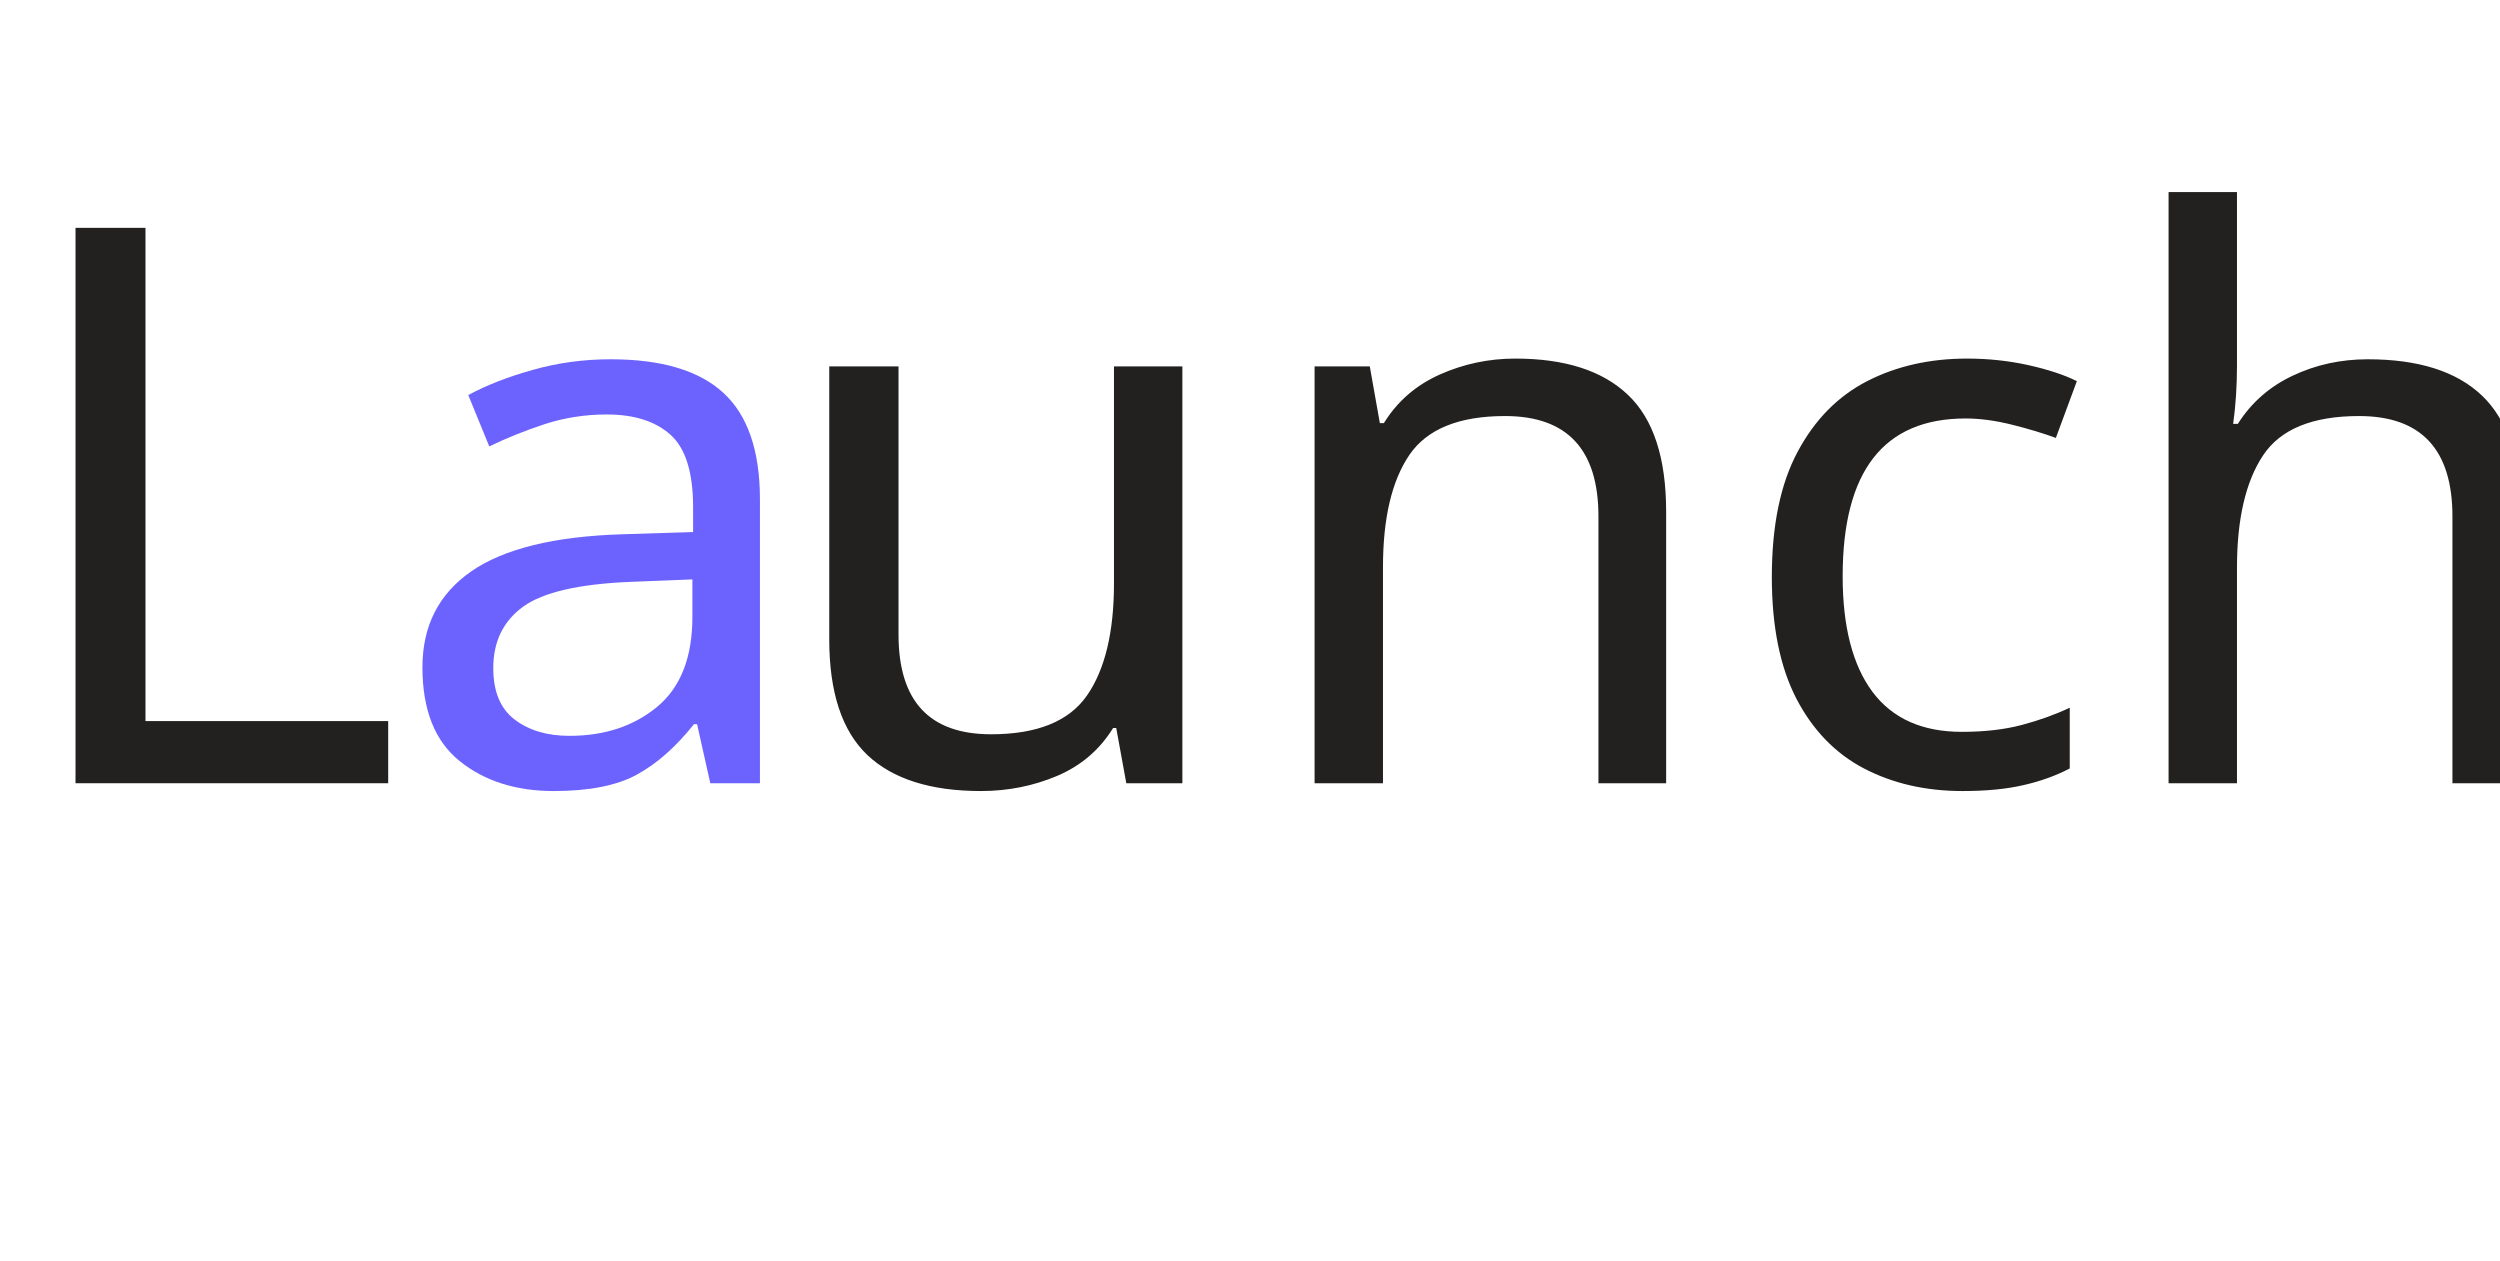
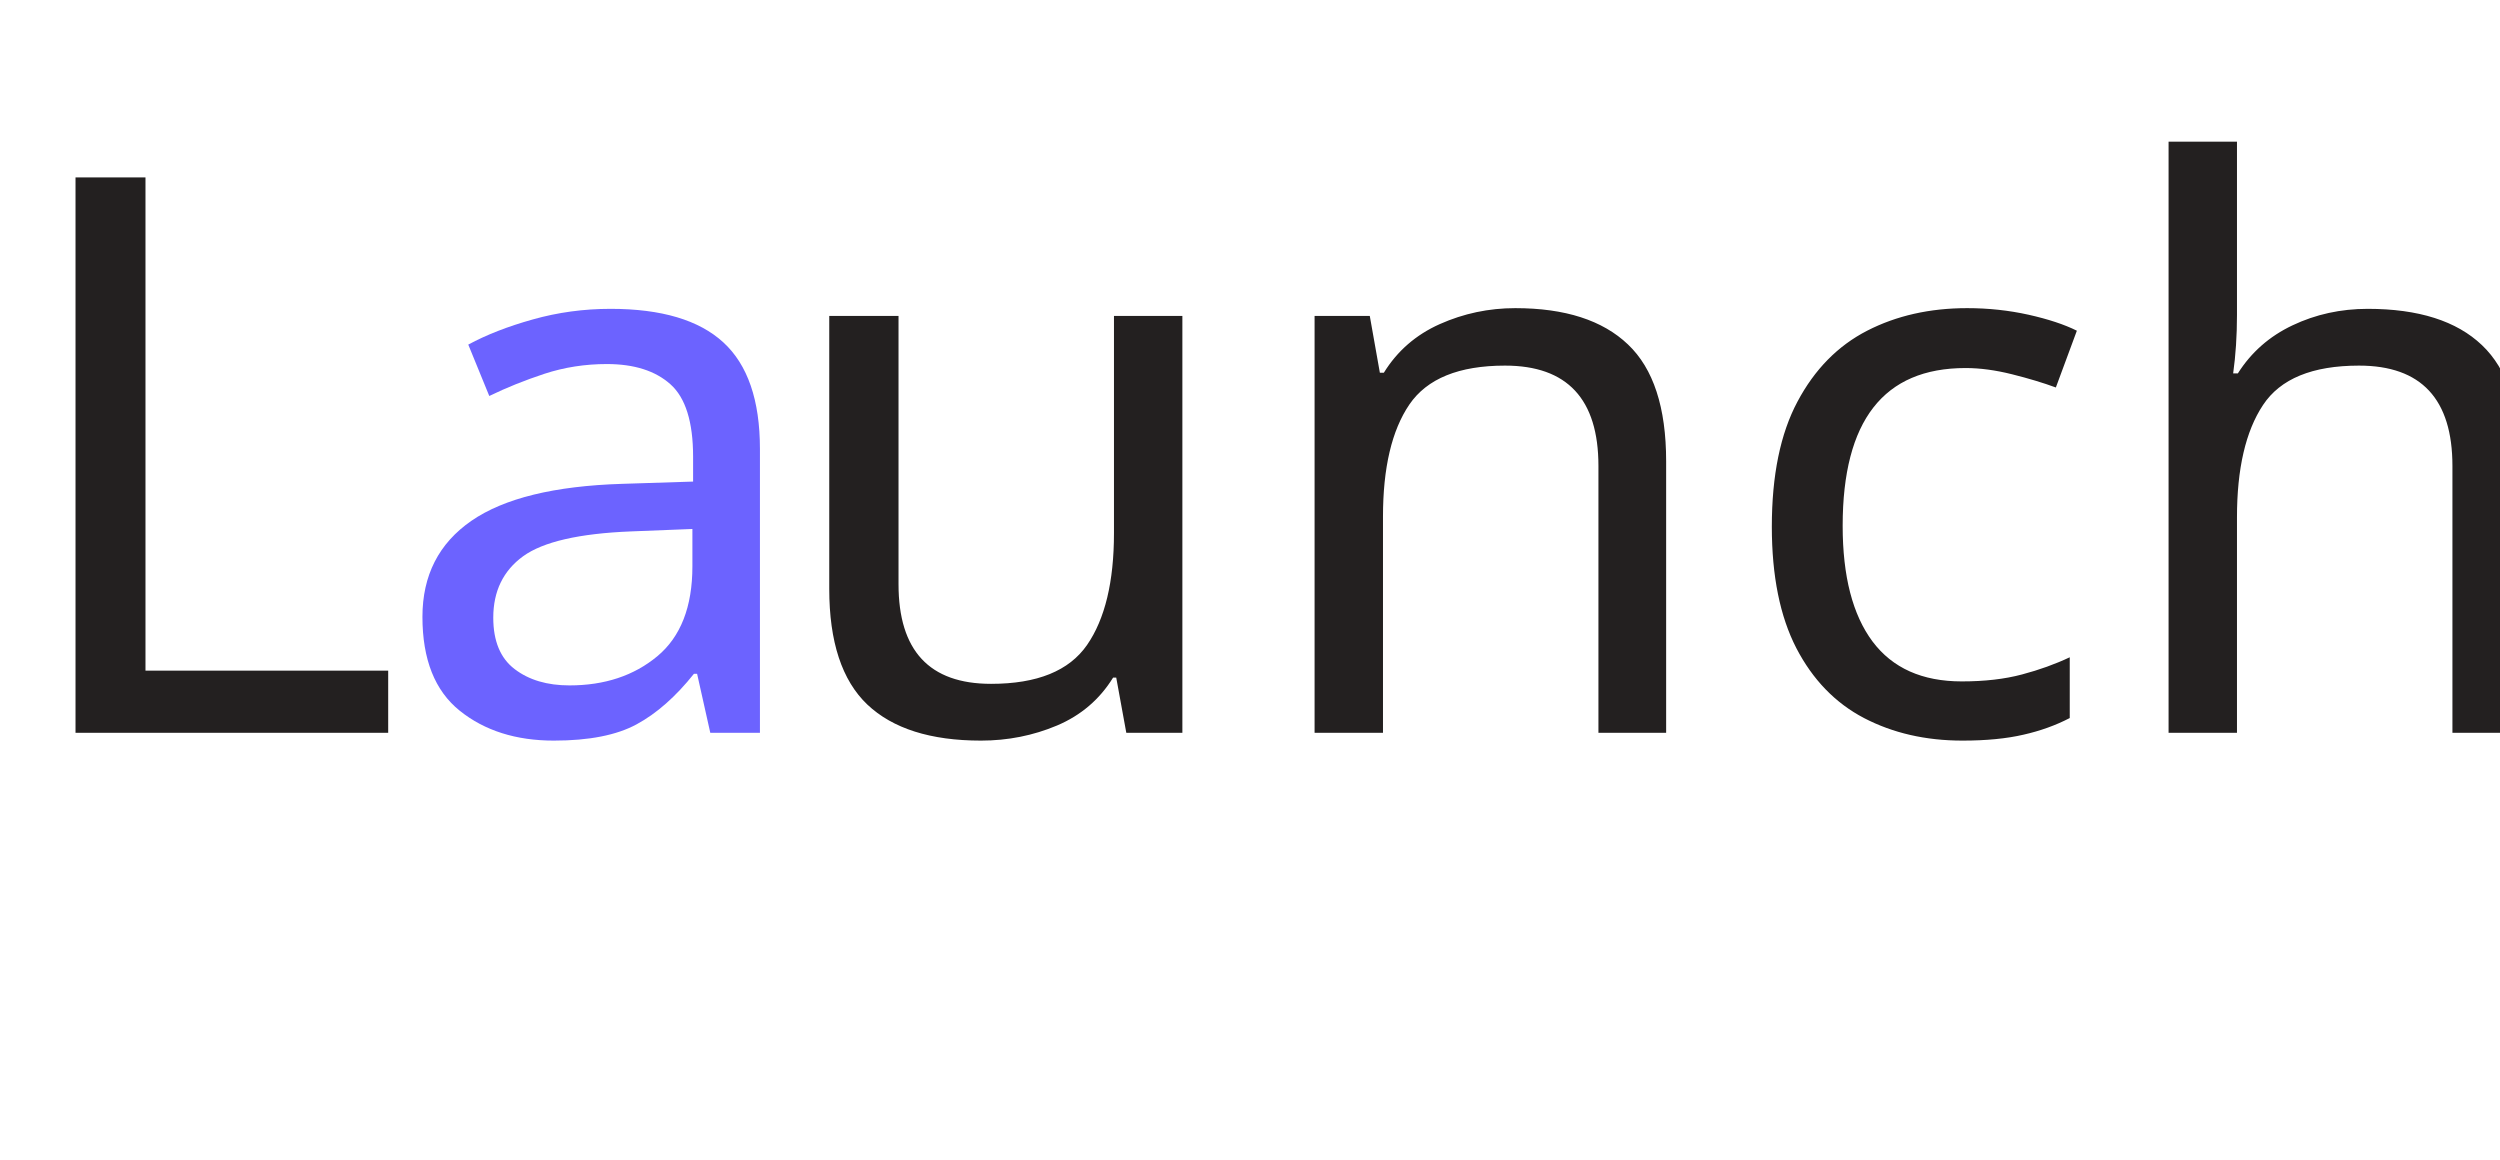
- <svg xmlns="http://www.w3.org/2000/svg" width="115" height="58" viewBox="0 0 225 58" style="enable-background:new 0 0 225 58;" fill="none">
+ <svg xmlns="http://www.w3.org/2000/svg" width="125" height="58" viewBox="0 0 225 58" style="enable-background:new 0 0 225 58;" fill="none">
  <style type="text/css">
	.st0{fill:#232020;}
    .st1{font-family:'Rubik';}
	.st2{font-size:70px;}
	.st3{fill:#6C63FF;}
</style>
  <text transform="matrix(1 0 0 1 -2.250671e-04 42.7518)">
    <tspan x="0" y="0" class="st0 st1 st2">L</tspan>
    <tspan x="34.8" y="0" class="st3 st1 st2">a</tspan>
    <tspan x="69.1" y="0" class="st0 st1 st2">unch</tspan>
  </text>
</svg>
